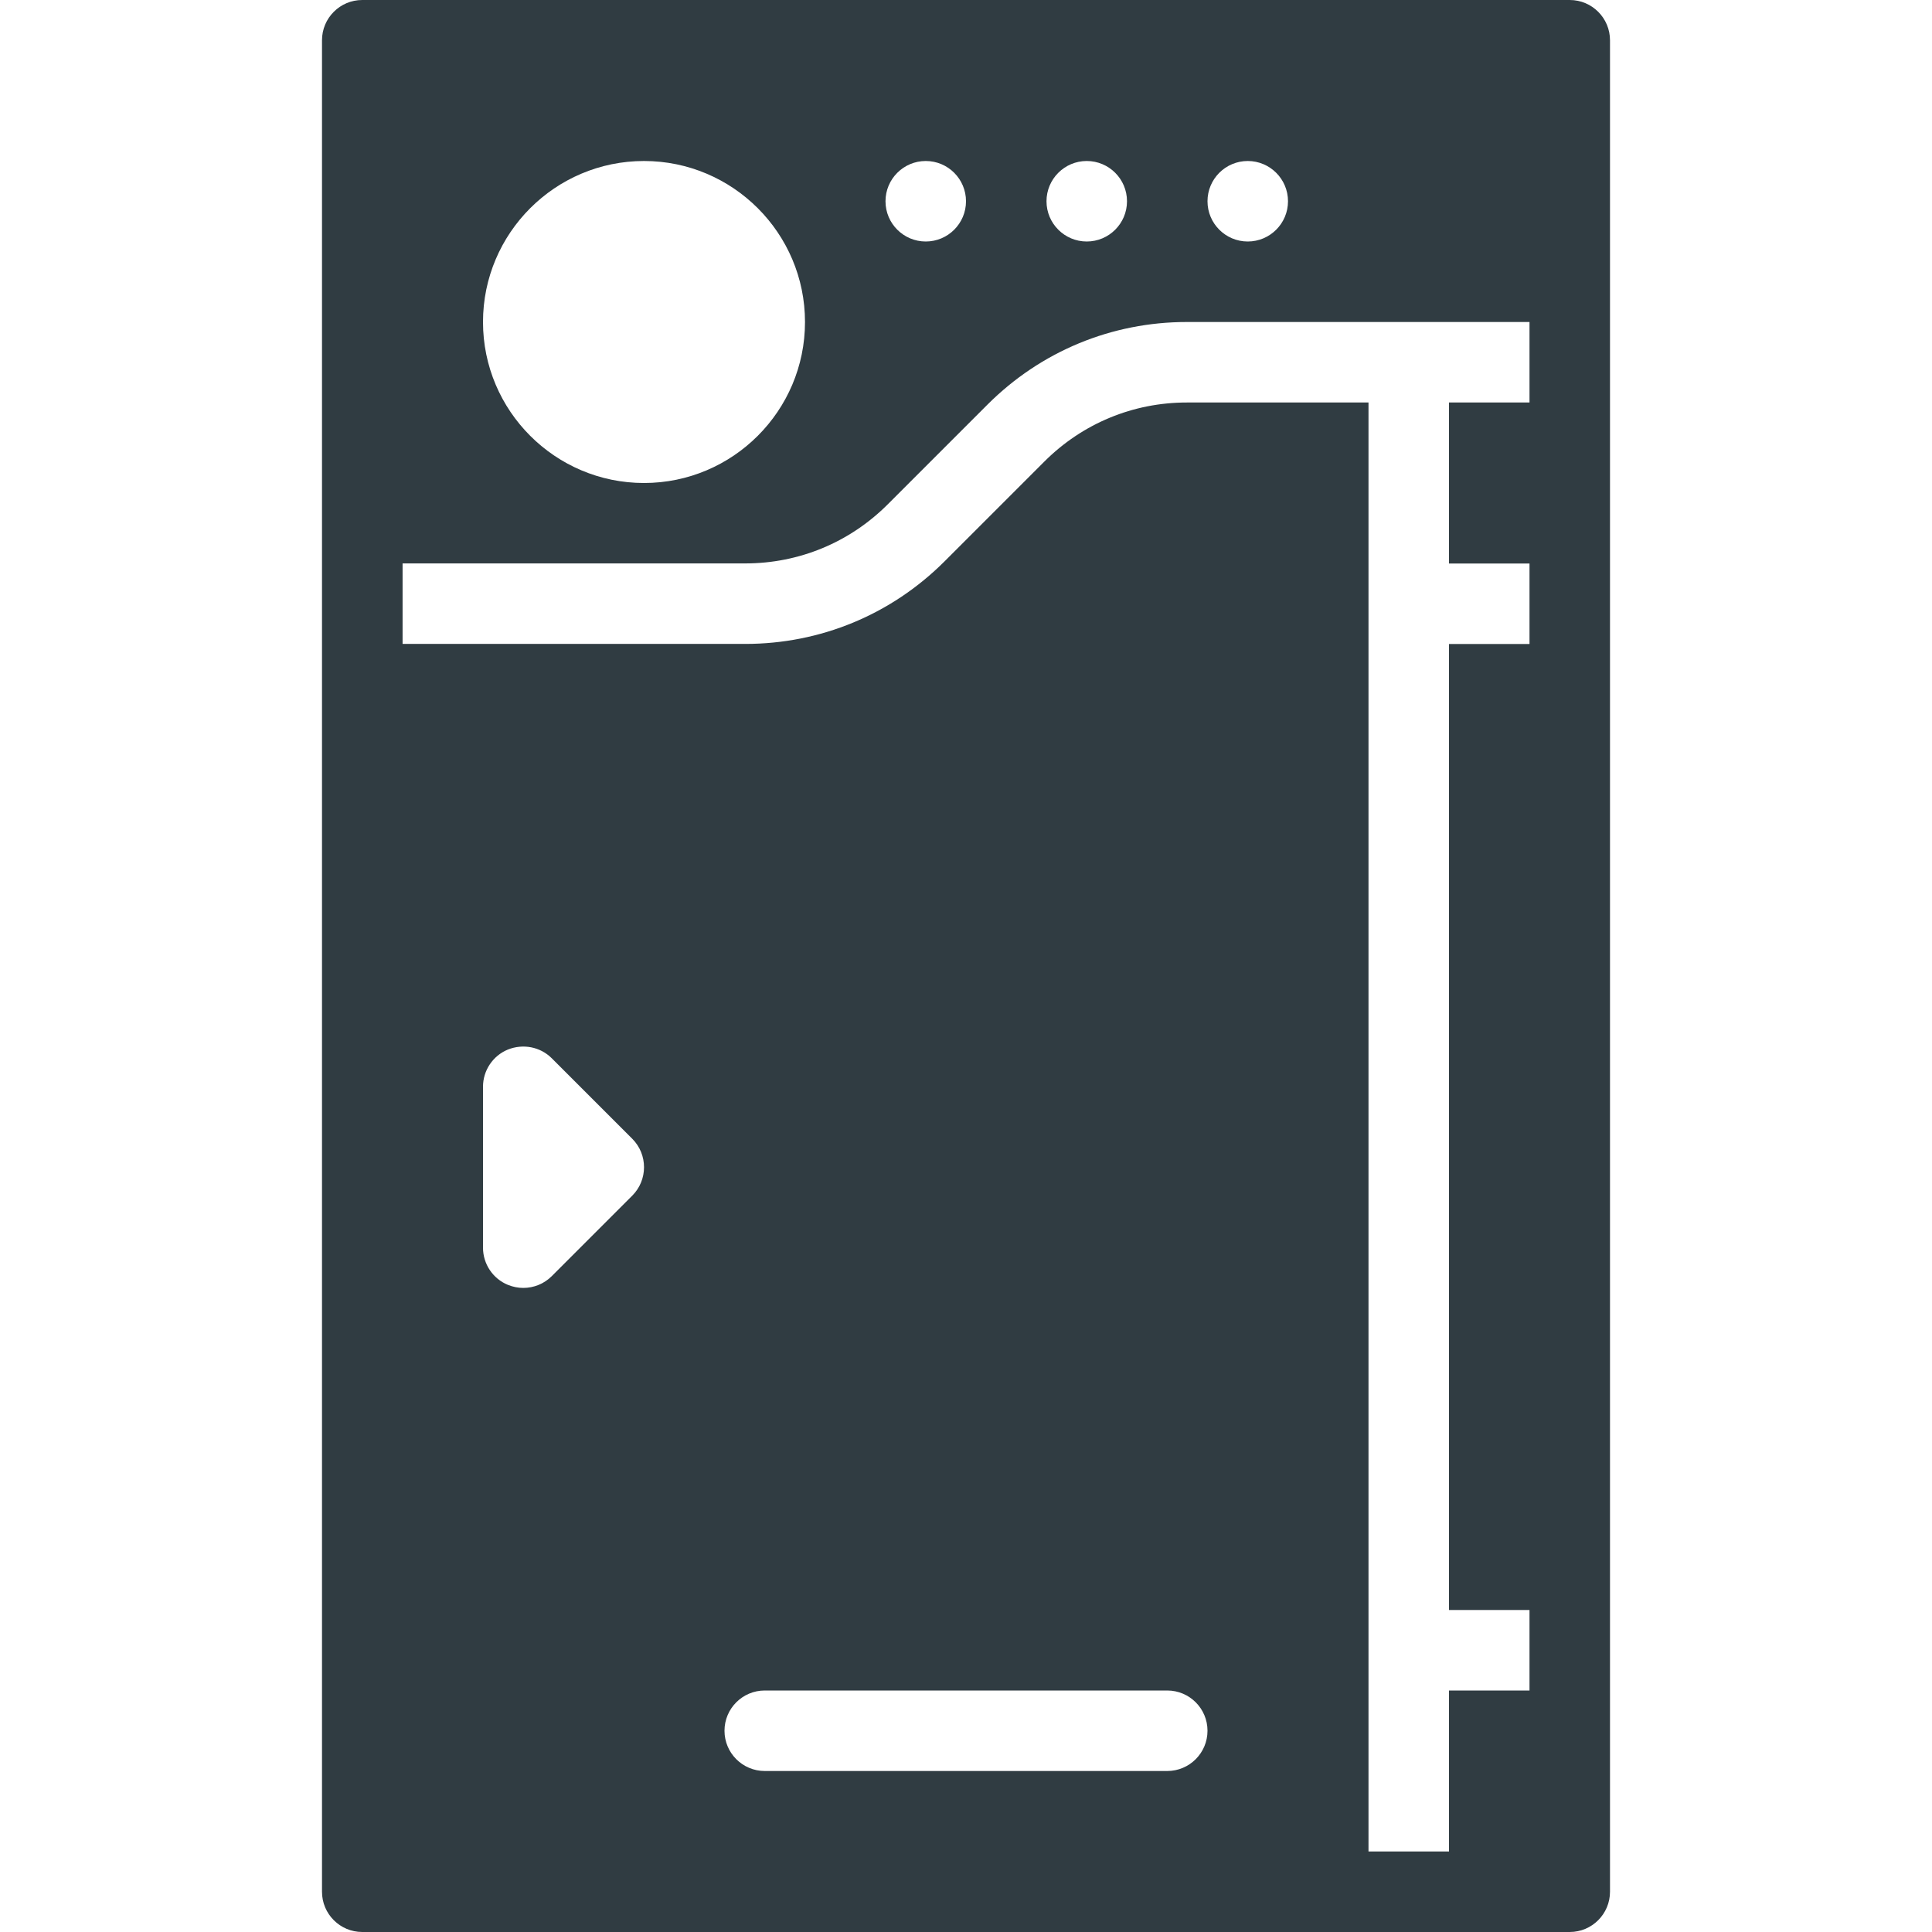
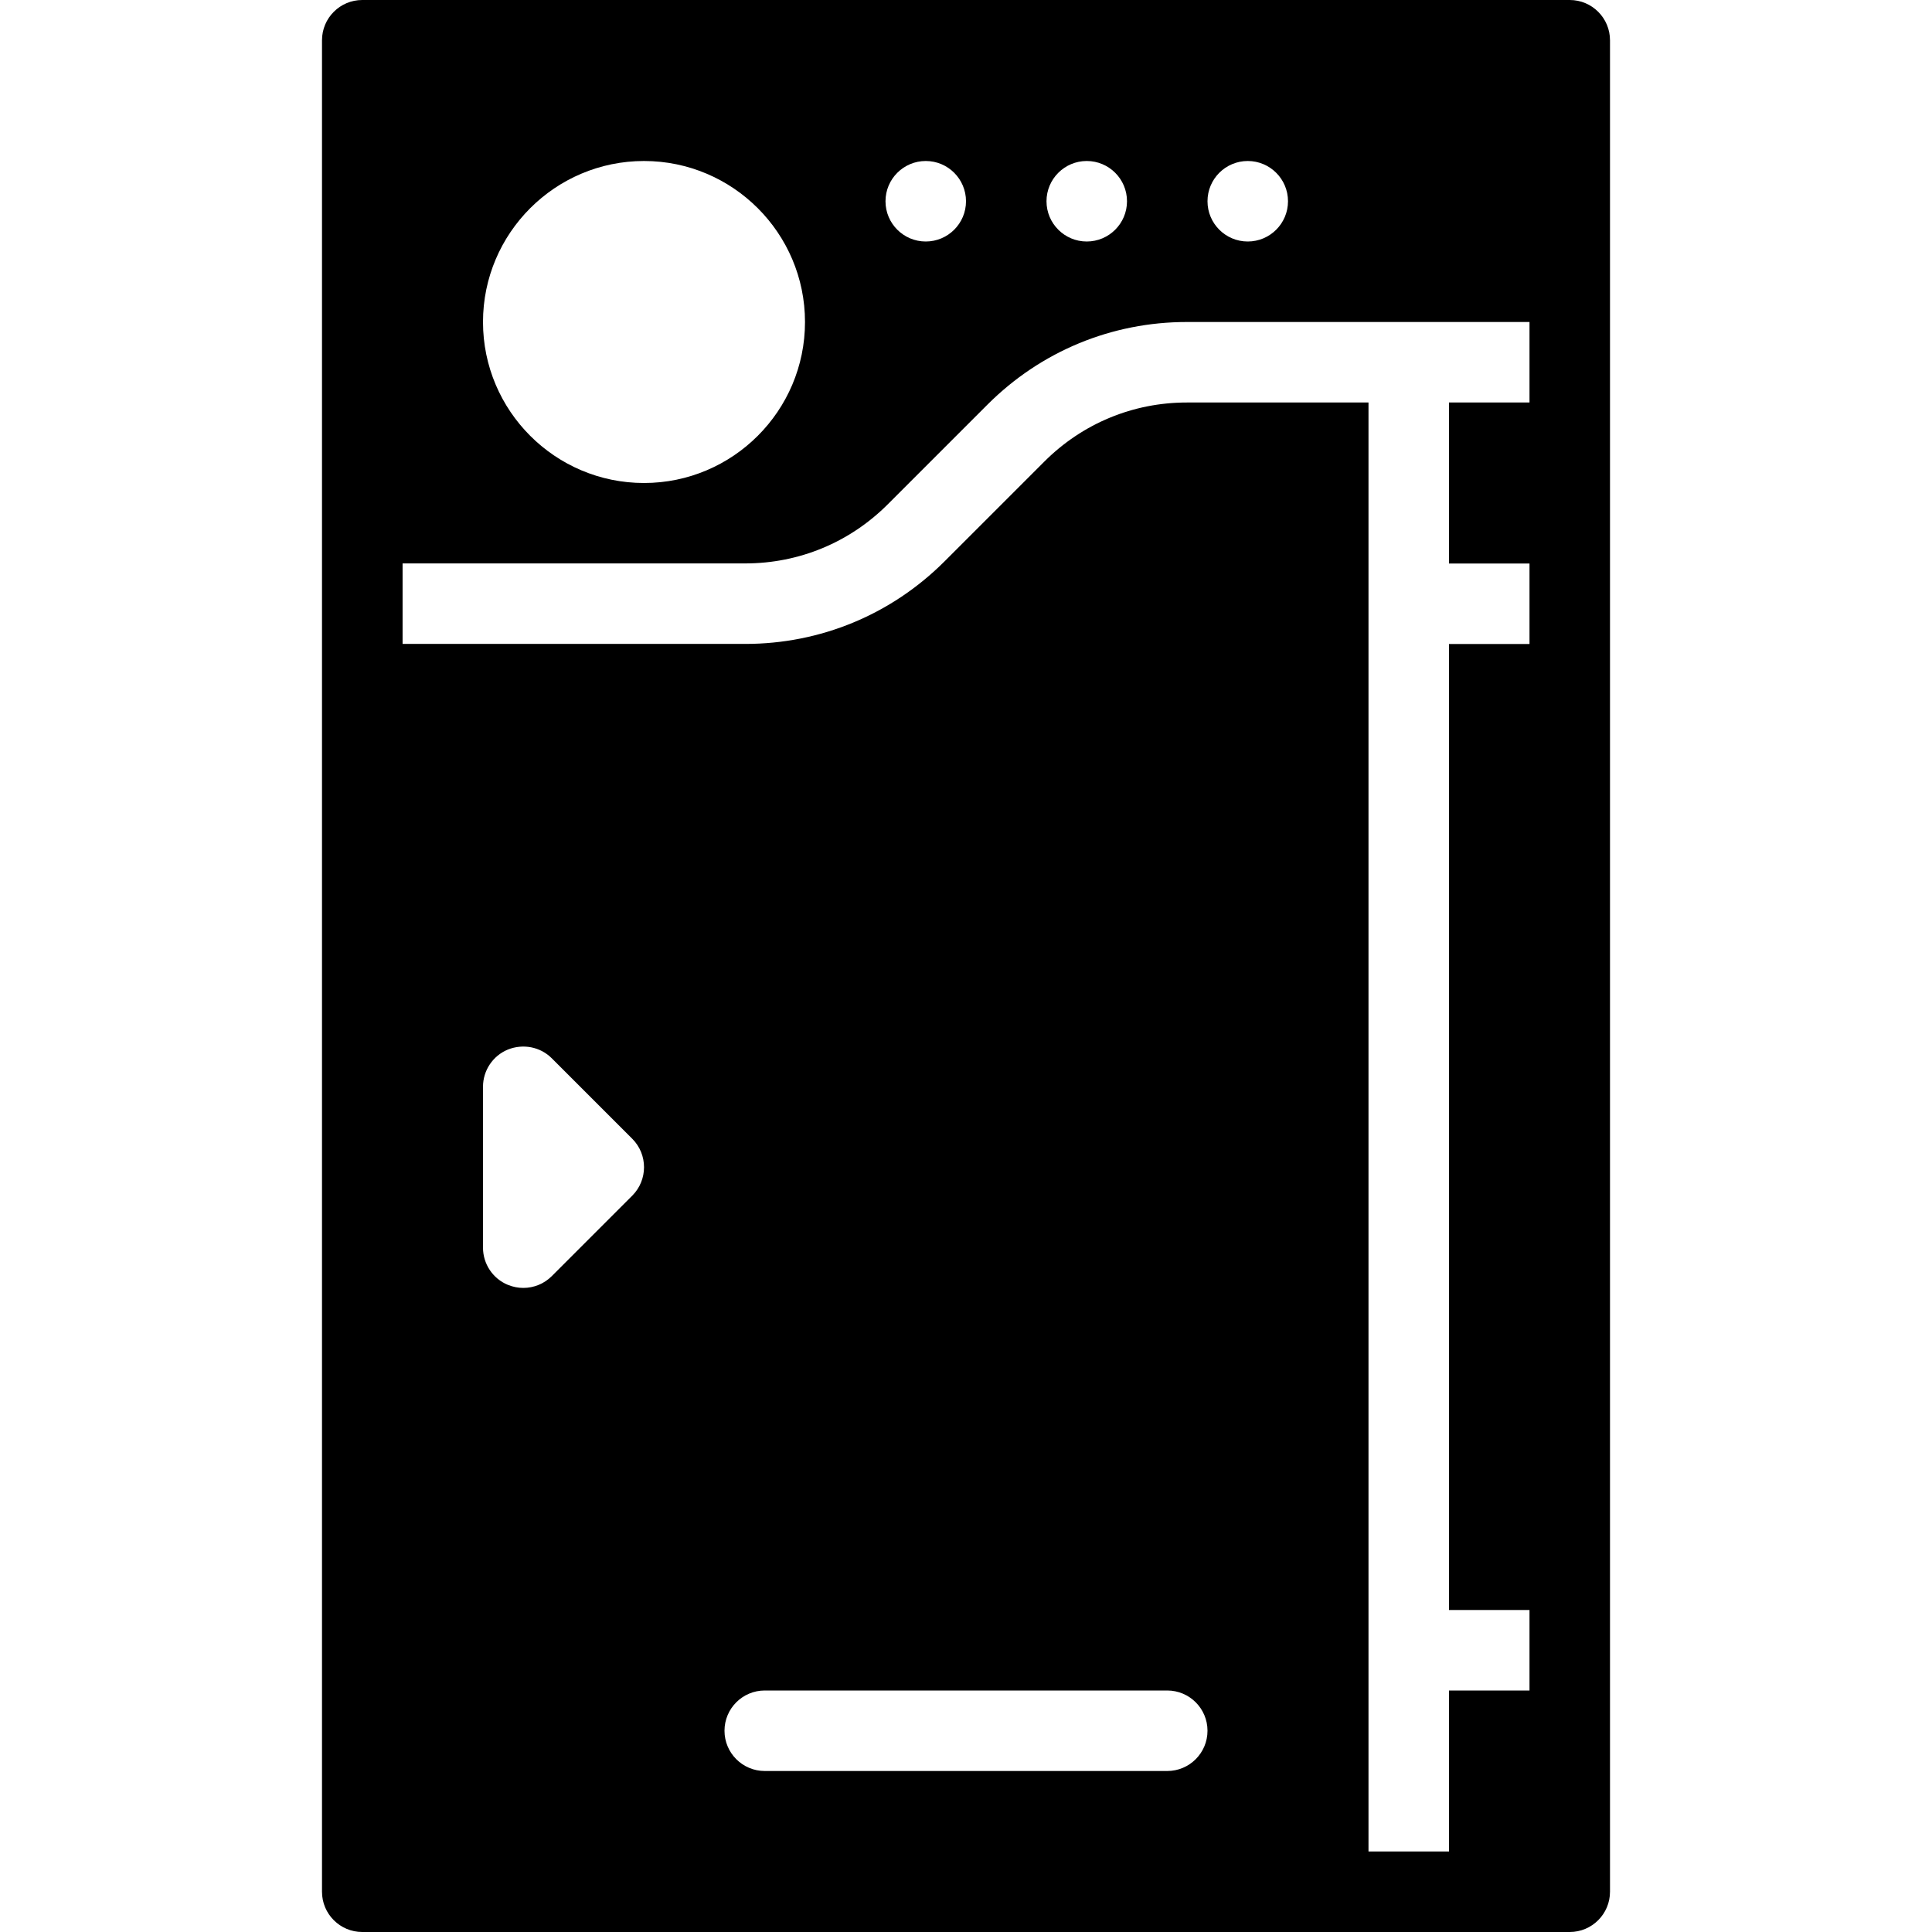
- <svg xmlns="http://www.w3.org/2000/svg" id="fi_15468402" enable-background="new 0 0 24 24" viewBox="0 0 24 24">
-   <path d="m19.5 0h-15c-.276 0-.5.224-.5.5v23c0 .276.224.5.5.5h15c.276 0 .5-.224.5-.5v-23c0-.276-.224-.5-.5-.5zm-.5 7v1h-1v12h1v1h-1v2h-1v-18h-2.257c-.667 0-1.295.26-1.768.732l-1.242 1.242c-.662.661-1.541 1.025-2.475 1.025h-4.257v-1h4.257c.667 0 1.295-.26 1.768-.732l1.242-1.242c.662-.661 1.541-1.025 2.475-1.025h4.257v1h-1v2zm-13 8.5v-2c0-.202.122-.385.309-.462.188-.075.402-.035.545.108l1 1c.195.195.195.512 0 .707l-1 1c-.096.096-.224.146-.354.146-.064 0-.129-.013-.191-.038-.187-.077-.309-.26-.309-.462zm3 6c0-.276.224-.5.5-.5h5c.276 0 .5.224.5.5s-.224.5-.5.5h-5c-.276 0-.5-.224-.5-.5zm7-19c0 .276-.224.5-.5.5s-.5-.224-.5-.5c0-.276.224-.5.5-.5s.5.224.5.5zm-2 0c0 .276-.224.5-.5.5s-.5-.224-.5-.5c0-.276.224-.5.5-.5s.5.224.5.5zm-2 0c0 .276-.224.5-.5.5s-.5-.224-.5-.5c0-.276.224-.5.5-.5s.5.224.5.5zm-2 1.5c0 1.103-.897 2-2 2s-2-.897-2-2 .897-2 2-2 2 .897 2 2z" fill="#303c42" />
-   <g />
-   <g />
-   <g />
-   <g />
-   <g />
-   <g />
-   <g />
-   <g />
-   <g />
-   <g />
-   <g />
-   <g />
-   <g />
-   <g />
-   <g />
+ <svg xmlns="http://www.w3.org/2000/svg" id="fi_15468402" enable-background="new 0 0 24 24" viewBox="0 0 24 24" fill="currentColor">
+   <path d="m19.5 0h-15c-.276 0-.5.224-.5.5v23c0 .276.224.5.5.5h15c.276 0 .5-.224.5-.5v-23c0-.276-.224-.5-.5-.5zm-.5 7v1h-1v12h1v1h-1v2h-1v-18h-2.257c-.667 0-1.295.26-1.768.732l-1.242 1.242c-.662.661-1.541 1.025-2.475 1.025h-4.257v-1h4.257c.667 0 1.295-.26 1.768-.732l1.242-1.242c.662-.661 1.541-1.025 2.475-1.025h4.257v1h-1v2zm-13 8.5v-2c0-.202.122-.385.309-.462.188-.075.402-.035.545.108l1 1c.195.195.195.512 0 .707l-1 1c-.096.096-.224.146-.354.146-.064 0-.129-.013-.191-.038-.187-.077-.309-.26-.309-.462zm3 6c0-.276.224-.5.5-.5h5c.276 0 .5.224.5.5s-.224.5-.5.5h-5c-.276 0-.5-.224-.5-.5zm7-19c0 .276-.224.5-.5.5s-.5-.224-.5-.5c0-.276.224-.5.5-.5s.5.224.5.5zm-2 0c0 .276-.224.5-.5.5s-.5-.224-.5-.5c0-.276.224-.5.5-.5s.5.224.5.5zm-2 0c0 .276-.224.5-.5.5s-.5-.224-.5-.5c0-.276.224-.5.5-.5s.5.224.5.5zm-2 1.5c0 1.103-.897 2-2 2s-2-.897-2-2 .897-2 2-2 2 .897 2 2z" />
</svg>
